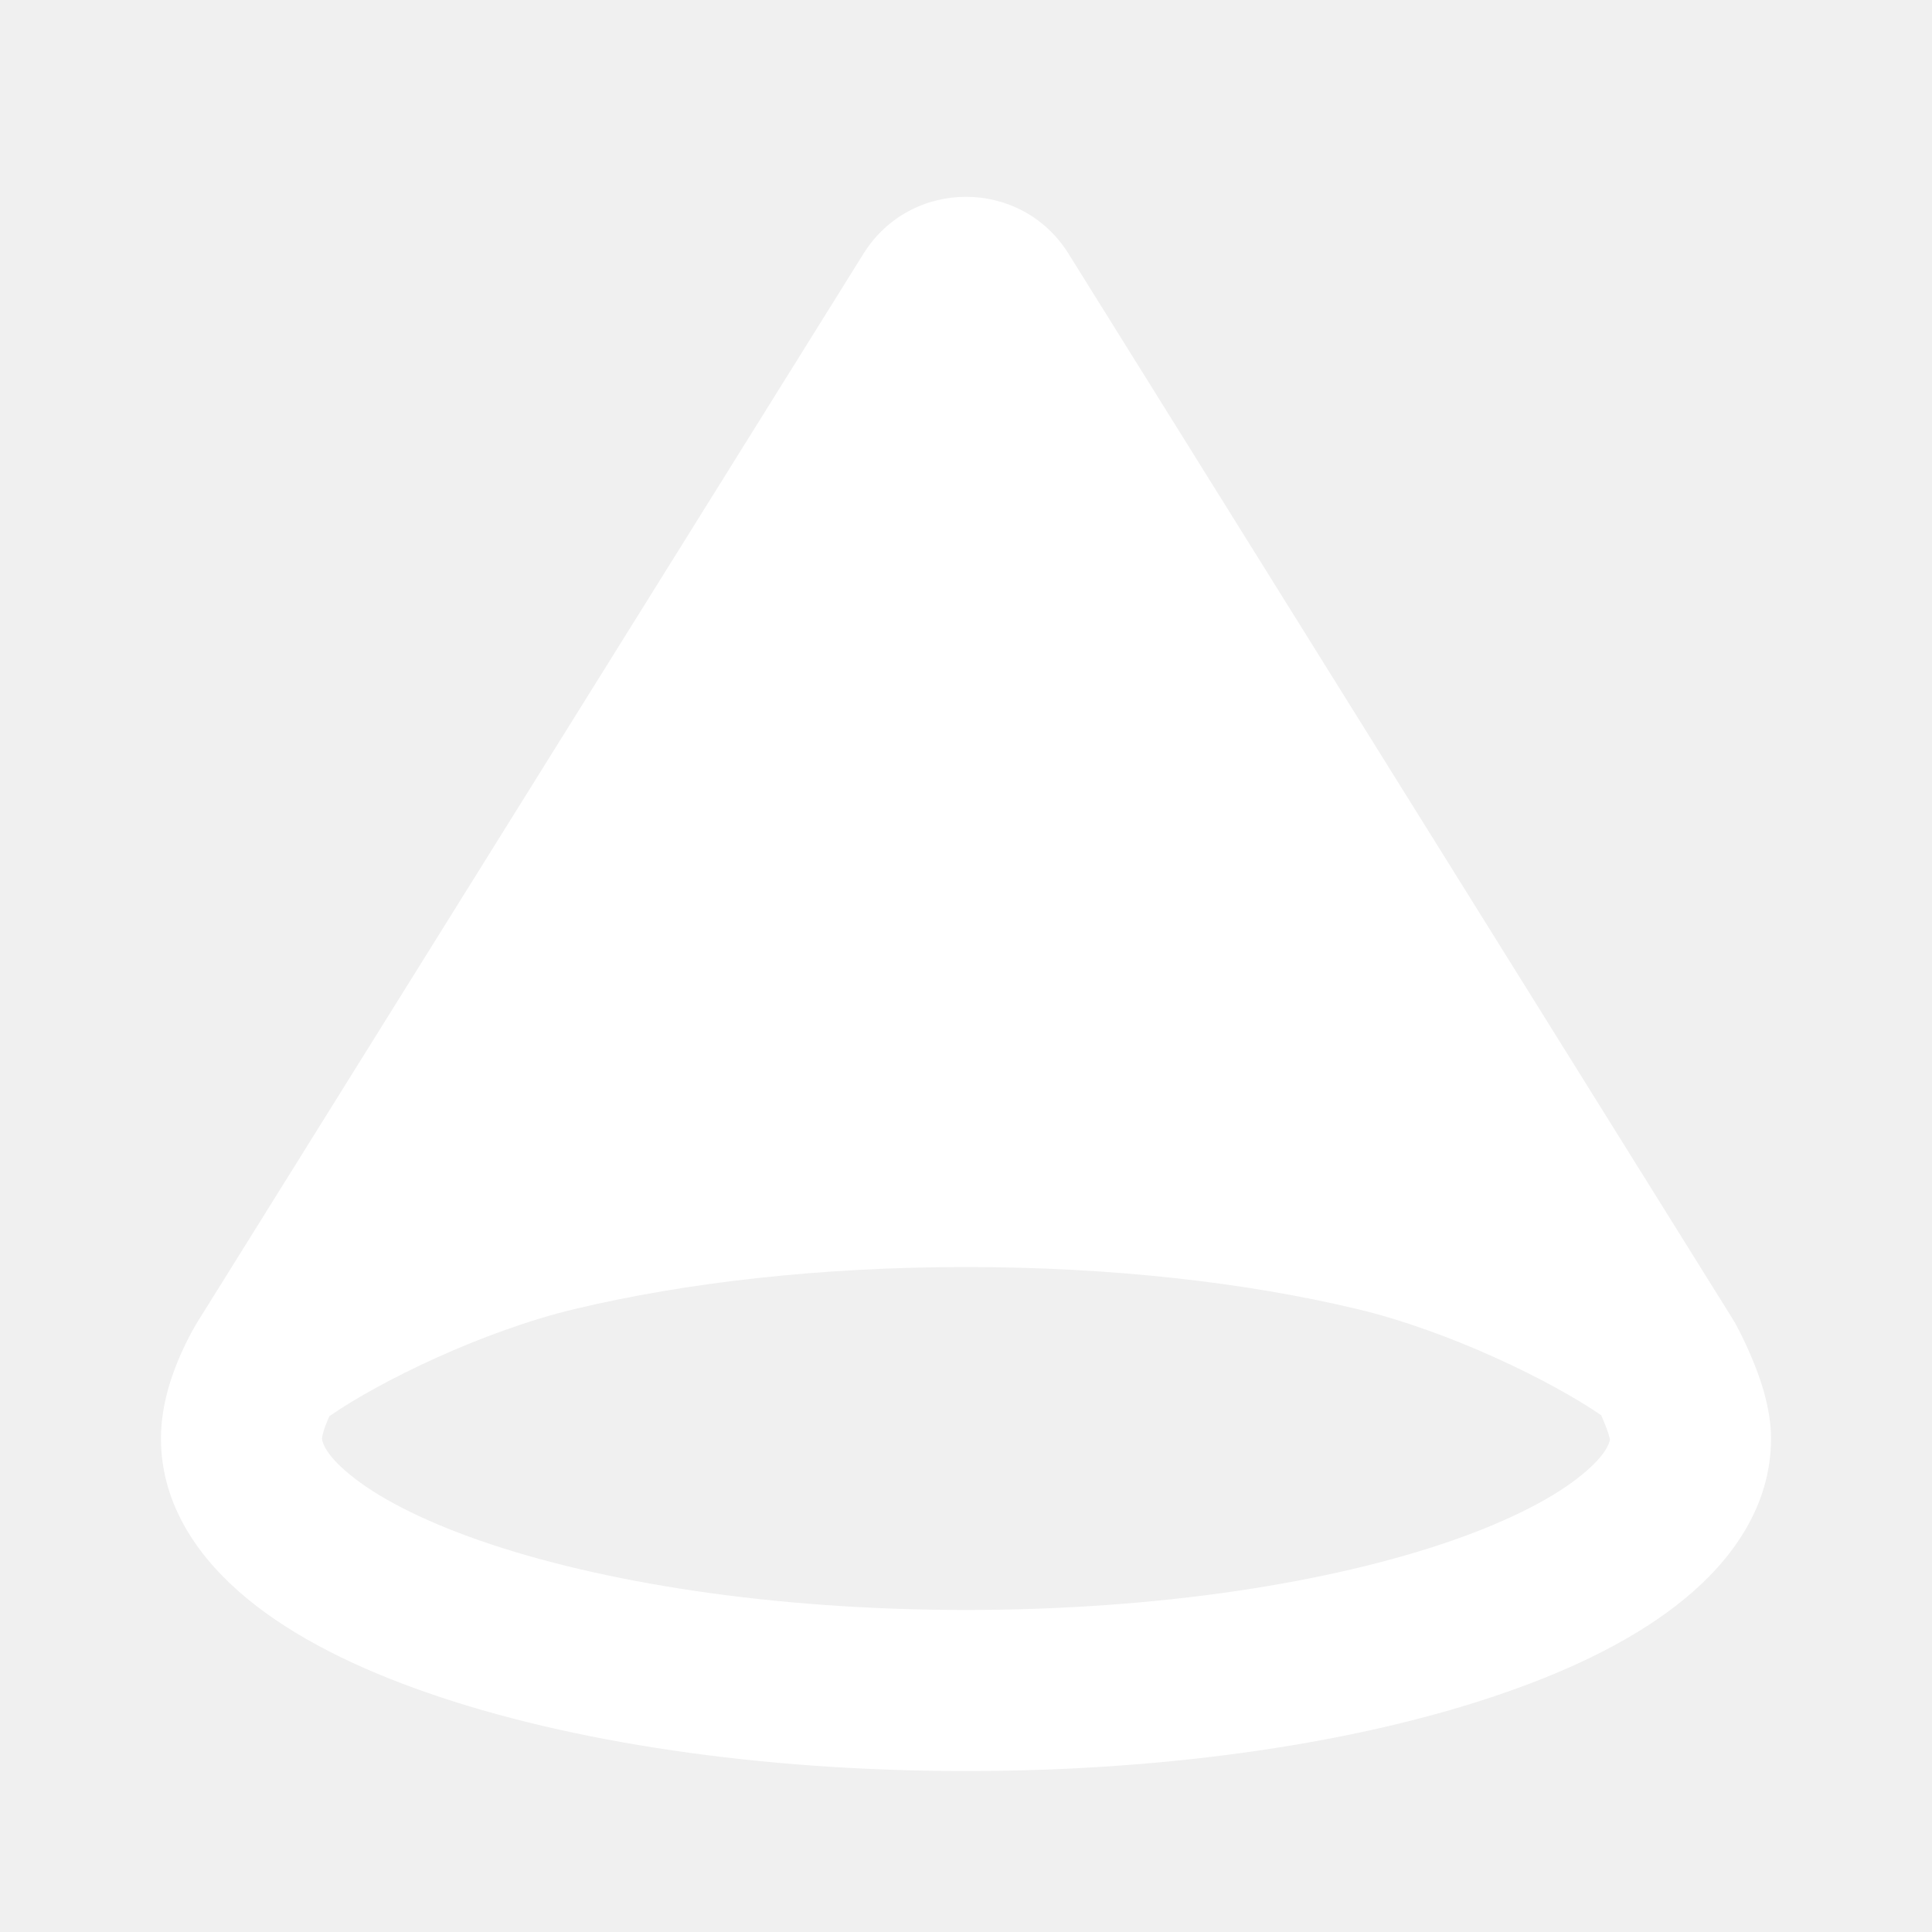
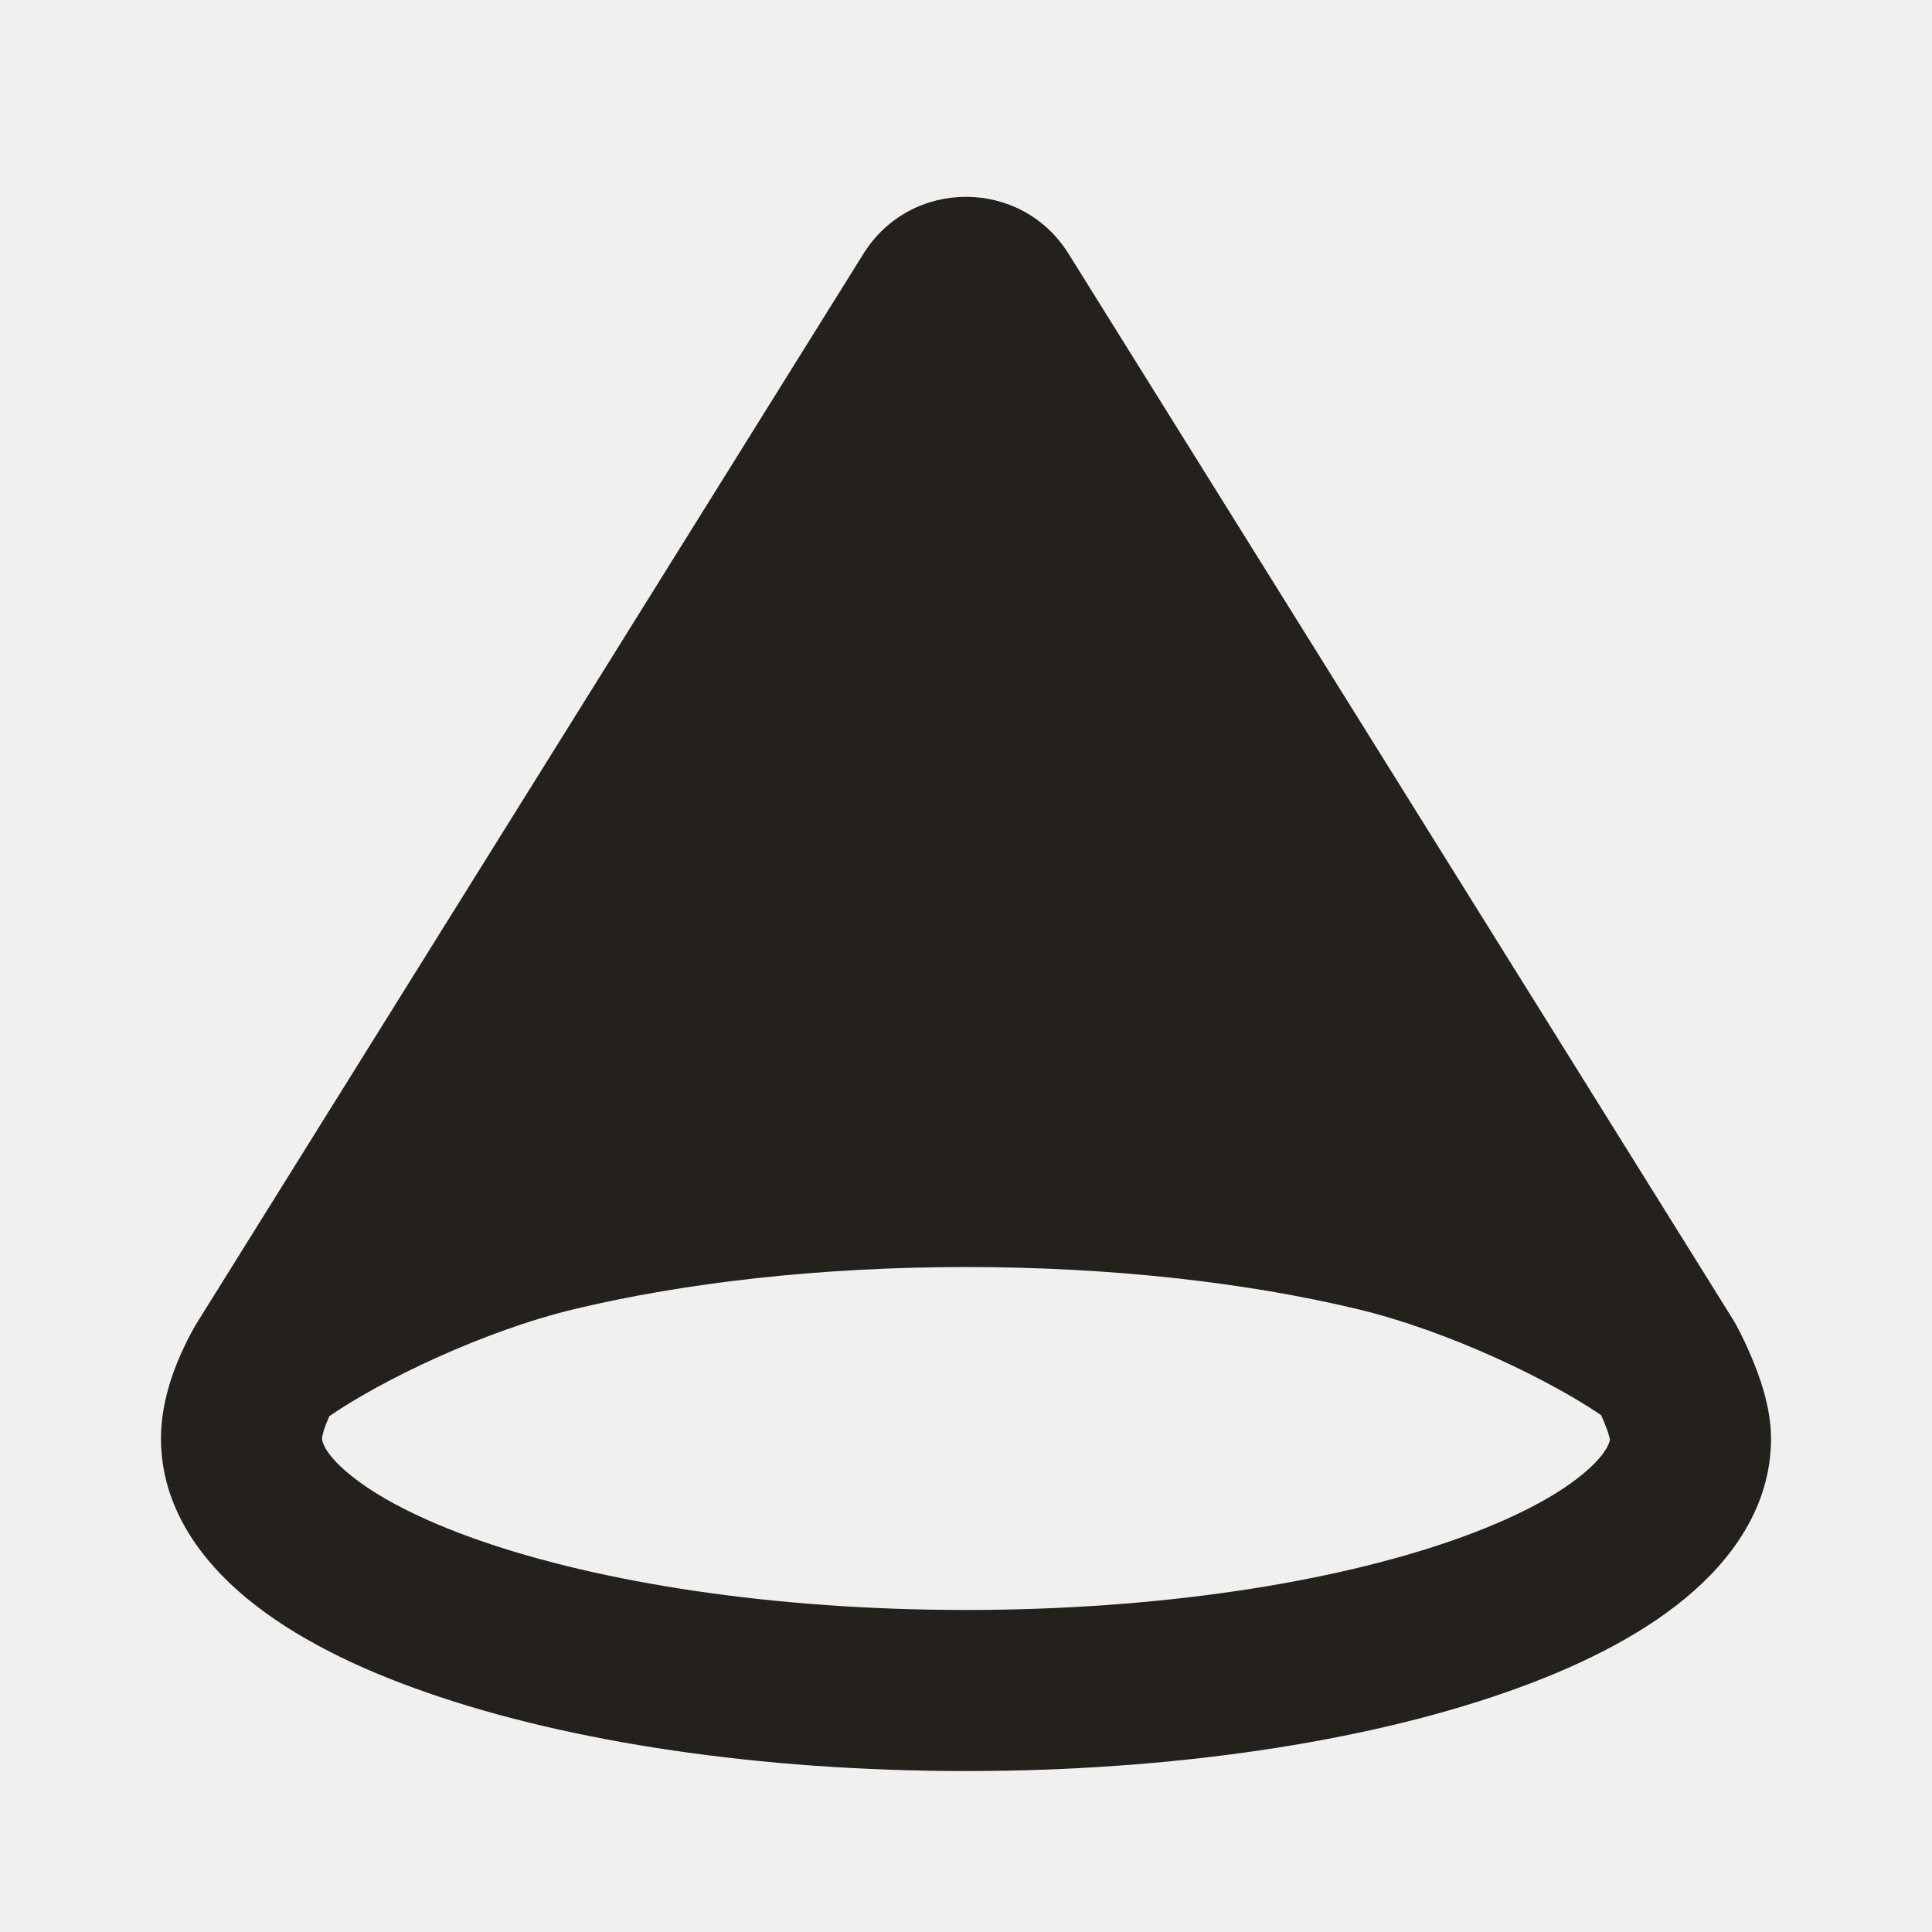
<svg xmlns="http://www.w3.org/2000/svg" width="16" height="16" viewBox="0 0 16 16" fill="none">
  <g clip-path="url(#clip0_1_7)">
-     <path fill-rule="evenodd" clip-rule="evenodd" d="M4.609 10.191C5.573 9.961 6.741 9.826 8 9.826C9.259 9.826 10.427 9.961 11.391 10.191C12.305 10.409 13.332 10.922 13.785 11.278L8.283 2.454C8.152 2.244 7.848 2.244 7.717 2.454L2.215 11.278C2.668 10.922 3.695 10.409 4.609 10.191V10.191Z" fill="white" />
-     <path fill-rule="evenodd" clip-rule="evenodd" d="M13.333 11.921C13.332 11.915 13.329 11.905 13.325 11.89C13.315 11.853 13.298 11.809 13.278 11.761C13.272 11.747 13.266 11.733 13.26 11.72C12.837 11.43 11.993 11.02 11.236 10.84C10.329 10.623 9.214 10.493 8 10.493C6.786 10.493 5.671 10.623 4.763 10.84C4 11.022 3.148 11.437 2.728 11.728C2.725 11.736 2.721 11.744 2.717 11.753C2.7 11.792 2.686 11.829 2.677 11.863C2.668 11.895 2.667 11.911 2.667 11.913C2.667 11.913 2.667 11.913 2.667 11.913C2.667 11.921 2.67 12.026 2.895 12.21C3.115 12.392 3.474 12.584 3.976 12.759C4.975 13.106 6.397 13.333 8 13.333C9.603 13.333 11.025 13.106 12.024 12.759C12.526 12.584 12.885 12.392 13.105 12.21C13.3 12.05 13.329 11.95 13.333 11.921V11.921ZM1.651 10.923L7.151 2.101C7.543 1.473 8.457 1.473 8.849 2.101L14.351 10.926C14.357 10.935 14.363 10.945 14.368 10.954L13.785 11.278C14.368 10.954 14.368 10.954 14.368 10.954L14.368 10.955L14.369 10.956L14.37 10.958L14.373 10.964C14.376 10.969 14.379 10.975 14.383 10.982C14.391 10.998 14.402 11.018 14.415 11.043C14.44 11.093 14.473 11.163 14.507 11.244C14.563 11.377 14.667 11.644 14.667 11.913C14.667 12.481 14.334 12.926 13.952 13.24C13.565 13.559 13.045 13.816 12.462 14.018C11.289 14.427 9.711 14.667 8 14.667C6.289 14.667 4.712 14.427 3.538 14.018C2.955 13.816 2.435 13.559 2.048 13.24C1.666 12.926 1.333 12.481 1.333 11.913C1.333 11.624 1.431 11.364 1.498 11.213C1.535 11.13 1.571 11.06 1.599 11.01C1.613 10.985 1.625 10.964 1.635 10.949C1.639 10.941 1.643 10.935 1.646 10.93L1.649 10.926L1.651 10.923V10.923ZM11.996 9.668L8 3.26L4.004 9.668C4.155 9.62 4.306 9.578 4.454 9.543C5.476 9.299 6.697 9.159 8 9.159C9.303 9.159 10.524 9.299 11.546 9.543C11.694 9.578 11.845 9.62 11.996 9.668V9.668Z" fill="white" />
+     <path fill-rule="evenodd" clip-rule="evenodd" d="M4.609 10.191C5.573 9.961 6.741 9.826 8 9.826C9.259 9.826 10.427 9.961 11.391 10.191C12.305 10.409 13.332 10.922 13.785 11.278L8.283 2.454C8.152 2.244 7.848 2.244 7.717 2.454L2.215 11.278C2.668 10.922 3.695 10.409 4.609 10.191V10.191Z" fill="#24211c" />
+     <path fill-rule="evenodd" clip-rule="evenodd" d="M13.333 11.921C13.332 11.915 13.329 11.905 13.325 11.89C13.315 11.853 13.298 11.809 13.278 11.761C13.272 11.747 13.266 11.733 13.26 11.72C12.837 11.43 11.993 11.02 11.236 10.84C10.329 10.623 9.214 10.493 8 10.493C6.786 10.493 5.671 10.623 4.763 10.84C4 11.022 3.148 11.437 2.728 11.728C2.725 11.736 2.721 11.744 2.717 11.753C2.7 11.792 2.686 11.829 2.677 11.863C2.668 11.895 2.667 11.911 2.667 11.913C2.667 11.913 2.667 11.913 2.667 11.913C2.667 11.921 2.67 12.026 2.895 12.21C3.115 12.392 3.474 12.584 3.976 12.759C4.975 13.106 6.397 13.333 8 13.333C9.603 13.333 11.025 13.106 12.024 12.759C12.526 12.584 12.885 12.392 13.105 12.21C13.3 12.05 13.329 11.95 13.333 11.921V11.921ZM1.651 10.923L7.151 2.101C7.543 1.473 8.457 1.473 8.849 2.101L14.351 10.926C14.357 10.935 14.363 10.945 14.368 10.954L13.785 11.278C14.368 10.954 14.368 10.954 14.368 10.954L14.368 10.955L14.369 10.956L14.37 10.958L14.373 10.964C14.376 10.969 14.379 10.975 14.383 10.982C14.391 10.998 14.402 11.018 14.415 11.043C14.44 11.093 14.473 11.163 14.507 11.244C14.563 11.377 14.667 11.644 14.667 11.913C14.667 12.481 14.334 12.926 13.952 13.24C13.565 13.559 13.045 13.816 12.462 14.018C11.289 14.427 9.711 14.667 8 14.667C6.289 14.667 4.712 14.427 3.538 14.018C2.955 13.816 2.435 13.559 2.048 13.24C1.666 12.926 1.333 12.481 1.333 11.913C1.333 11.624 1.431 11.364 1.498 11.213C1.535 11.13 1.571 11.06 1.599 11.01C1.613 10.985 1.625 10.964 1.635 10.949C1.639 10.941 1.643 10.935 1.646 10.93L1.649 10.926L1.651 10.923V10.923ZM11.996 9.668L8 3.26L4.004 9.668C4.155 9.62 4.306 9.578 4.454 9.543C5.476 9.299 6.697 9.159 8 9.159C9.303 9.159 10.524 9.299 11.546 9.543C11.694 9.578 11.845 9.62 11.996 9.668V9.668Z" fill="#24211c" />
  </g>
  <defs>
    <clipPath id="clip0_1_7">
-       <rect width="16" height="16" fill="white" />
+       <rect width="16" height="16" fill="#24211c" />
    </clipPath>
  </defs>
</svg>
